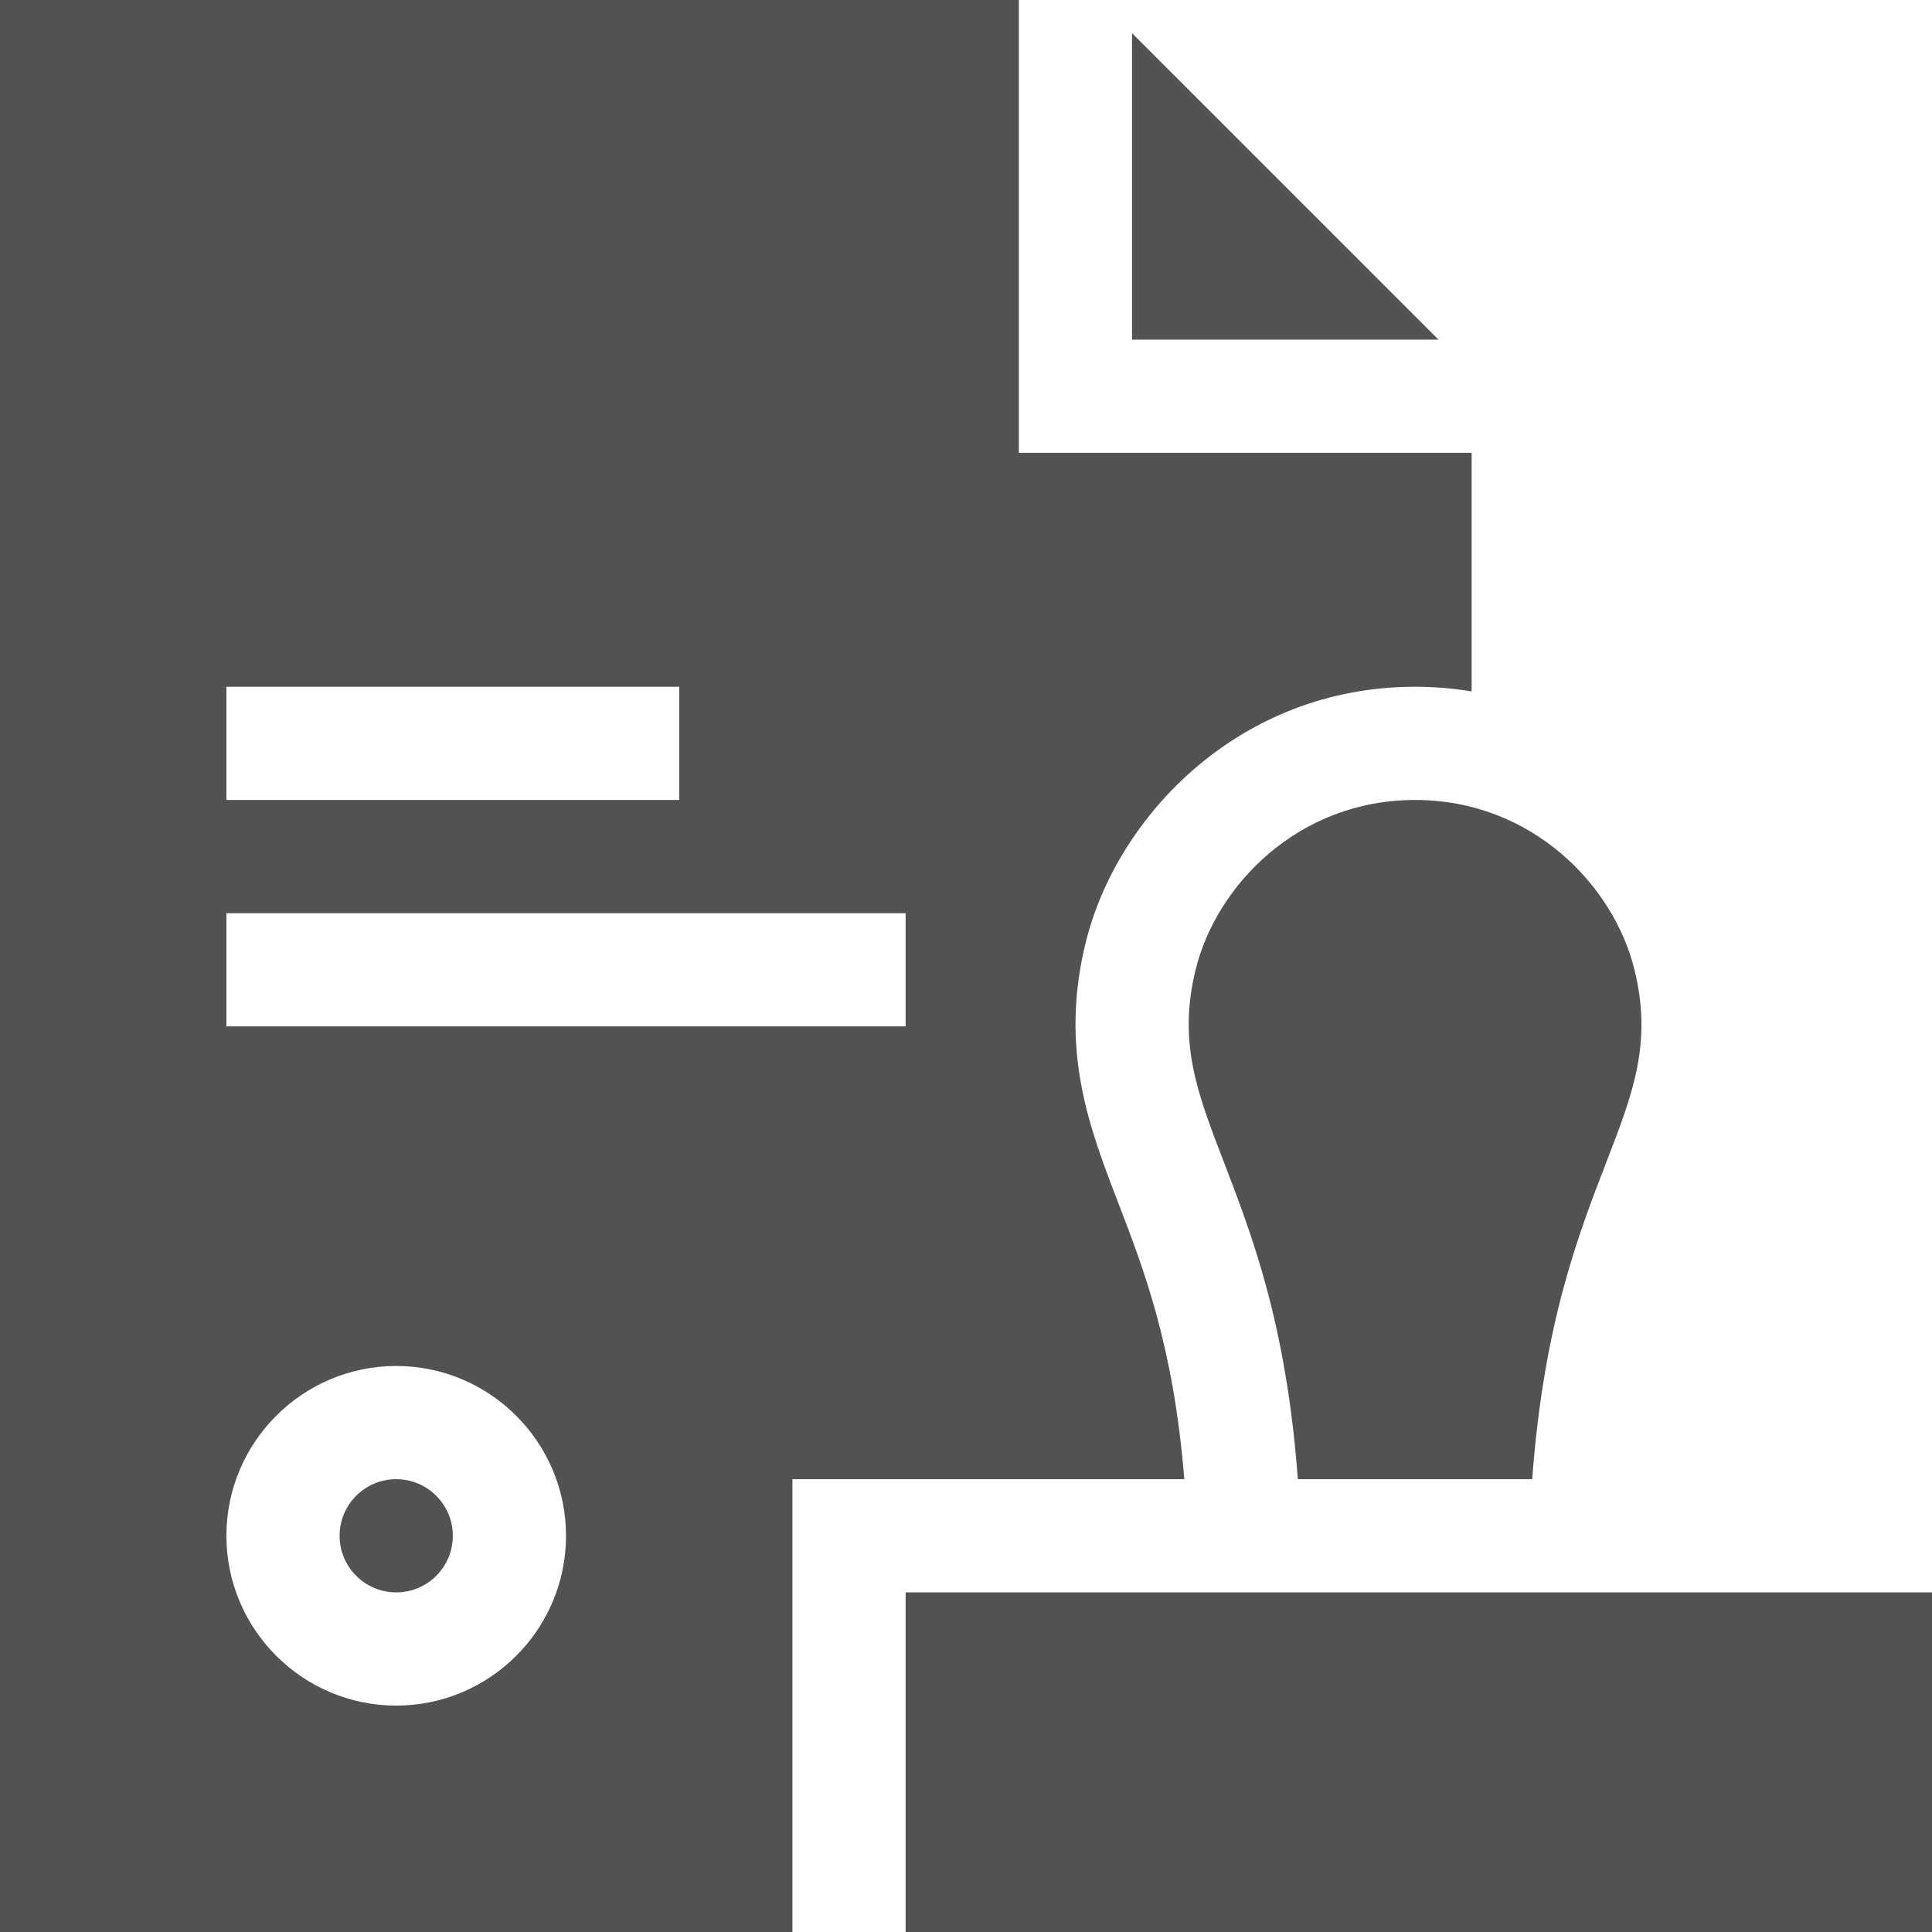
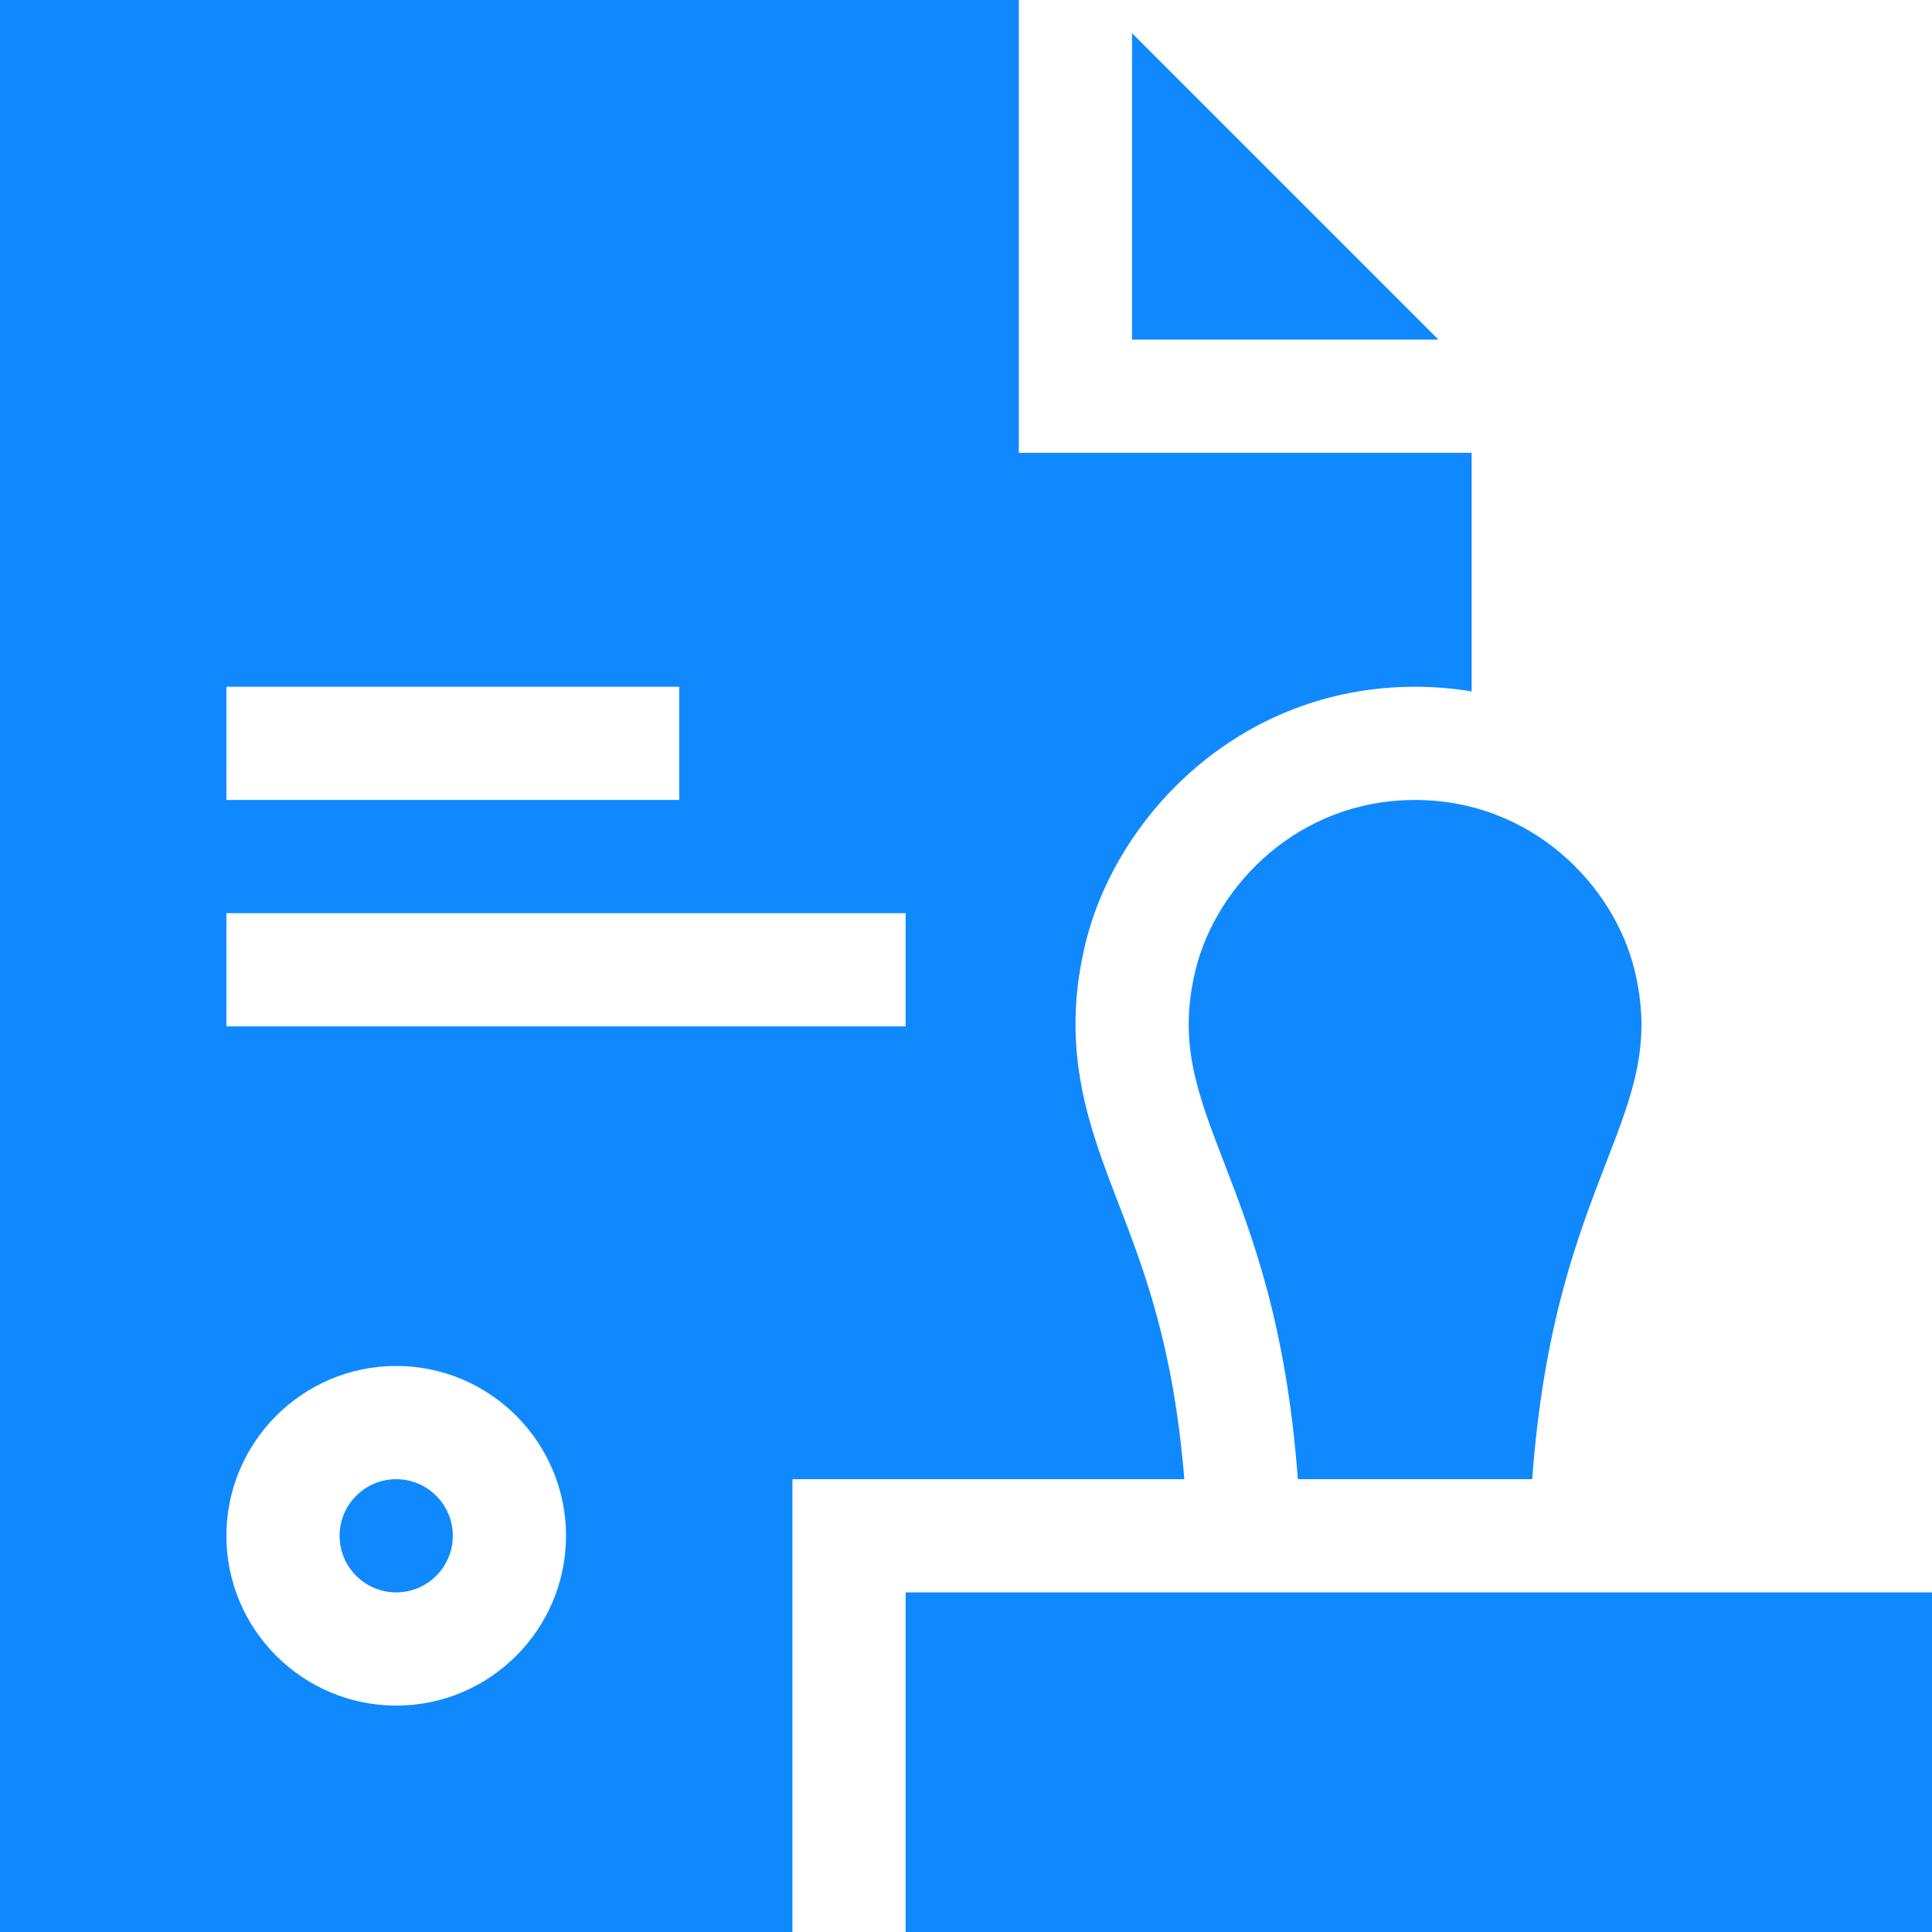
<svg xmlns="http://www.w3.org/2000/svg" version="1.1" width="512" height="512" x="0" y="0" viewBox="0 0 512 512" style="enable-background:new 0 0 512 512" xml:space="preserve" class="">
  <g>
    <g>
-       <path d="m425.71 307.95c-7.55 19.54-16.62 42.99-19.66 84.05h-62.11c-3.03-40.98-12.09-64.51-19.63-84.11-7.08-18.39-12.19-31.68-7.45-50.95 5.49-22.33 27.22-44.94 58.14-44.94s52.65 22.61 58.14 44.94c4.78 19.43-.34 32.68-7.43 51.01z" fill="#535252" data-original="#000000" style="" class="" />
+       <path d="m425.71 307.95c-7.55 19.54-16.62 42.99-19.66 84.05h-62.11c-3.03-40.98-12.09-64.51-19.63-84.11-7.08-18.39-12.19-31.68-7.45-50.95 5.49-22.33 27.22-44.94 58.14-44.94s52.65 22.61 58.14 44.94c4.78 19.43-.34 32.68-7.43 51.01z" fill="#1089FF " data-original="#000000" style="" class="" />
      <g>
-         <path d="m512 512h-272v-90h272z" fill="#535252" data-original="#000000" style="" class="" />
+         <path d="m512 512h-272v-90h272z" fill="#1089FF " data-original="#000000" style="" class="" />
      </g>
      <g>
-         <path d="m381.21 90h-81.21v-81.21z" fill="#535252" data-original="#000000" style="" class="" />
+         <path d="m381.21 90h-81.21v-81.21z" fill="#1089FF " data-original="#000000" style="" class="" />
        <g>
-           <circle cx="105" cy="407" r="15" fill="#535252" data-original="#000000" style="" class="" />
+           <circle cx="105" cy="407" r="15" fill="#1089FF " data-original="#000000" style="" class="" />
          <g>
-             <path d="m270 120v-120h-270v512h210v-120h103.86c-2.87-35.18-10.61-55.3-17.55-73.33-7.66-19.9-15.58-40.48-8.59-68.89 8.29-33.68 40.93-67.78 87.28-67.78 5.18 0 10.18.42 15 1.23v-63.23zm-210 62h120v30h-120zm45 270c-24.81 0-45-20.19-45-45s20.19-45 45-45 45 20.19 45 45-20.19 45-45 45zm135-180h-180v-30h180z" fill="#535252" data-original="#000000" style="" class="" />
+             <path d="m270 120v-120h-270v512h210v-120h103.86c-2.87-35.18-10.61-55.3-17.55-73.33-7.66-19.9-15.58-40.48-8.59-68.89 8.29-33.68 40.93-67.78 87.28-67.78 5.18 0 10.18.42 15 1.23v-63.23zm-210 62h120v30h-120zm45 270c-24.81 0-45-20.19-45-45s20.19-45 45-45 45 20.19 45 45-20.19 45-45 45zm135-180h-180v-30h180z" fill="#1089FF " data-original="#000000" style="" class="" />
          </g>
        </g>
      </g>
    </g>
  </g>
</svg>
